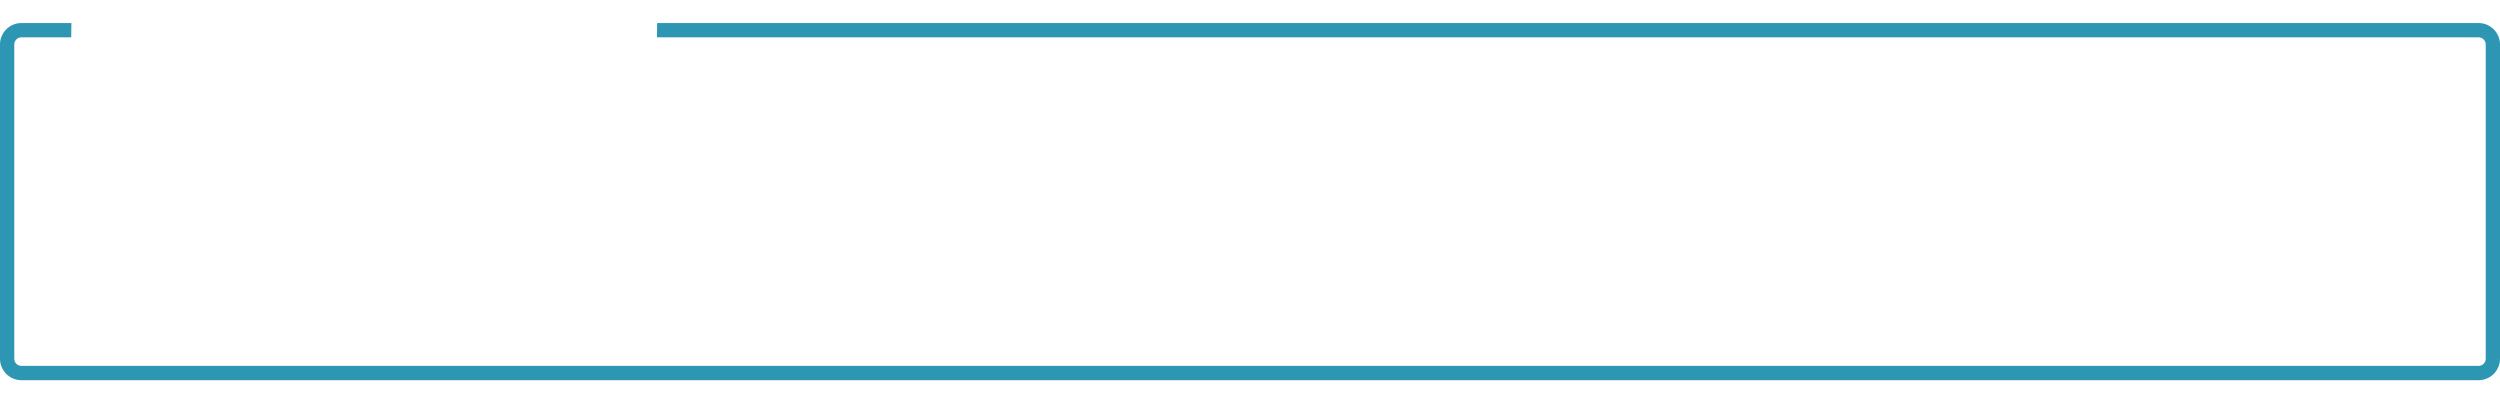
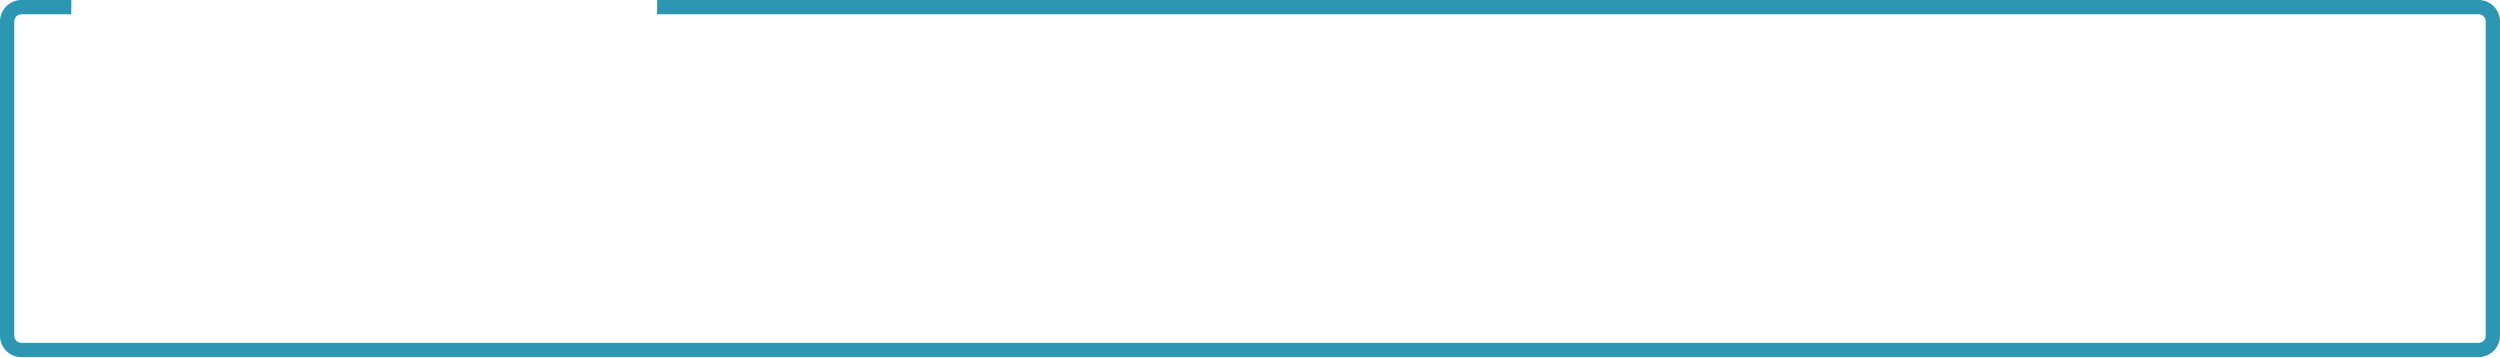
- <svg xmlns="http://www.w3.org/2000/svg" width="310" height="50" viewBox="0 0 350 50" fill="none">
+ <svg xmlns="http://www.w3.org/2000/svg" width="350" height="50" viewBox="0 0 350 50" fill="none">
  <path fill-rule="evenodd" clip-rule="evenodd" d="M9.994 0H3C1.343 0 0 1.343 0 3V47C0 48.657 1.343 50 3 50H347C348.657 50 350 48.657 350 47V3C350 1.343 348.657 0 347 0H92L91.976 2H347C347.552 2 348 2.448 348 3V47C348 47.552 347.552 48 347 48H3C2.448 48 2 47.552 2 47V3C2 2.448 2.448 2 3 2H9.982L9.97 2L9.994 0Z" fill="#2c96b3" />
</svg>
